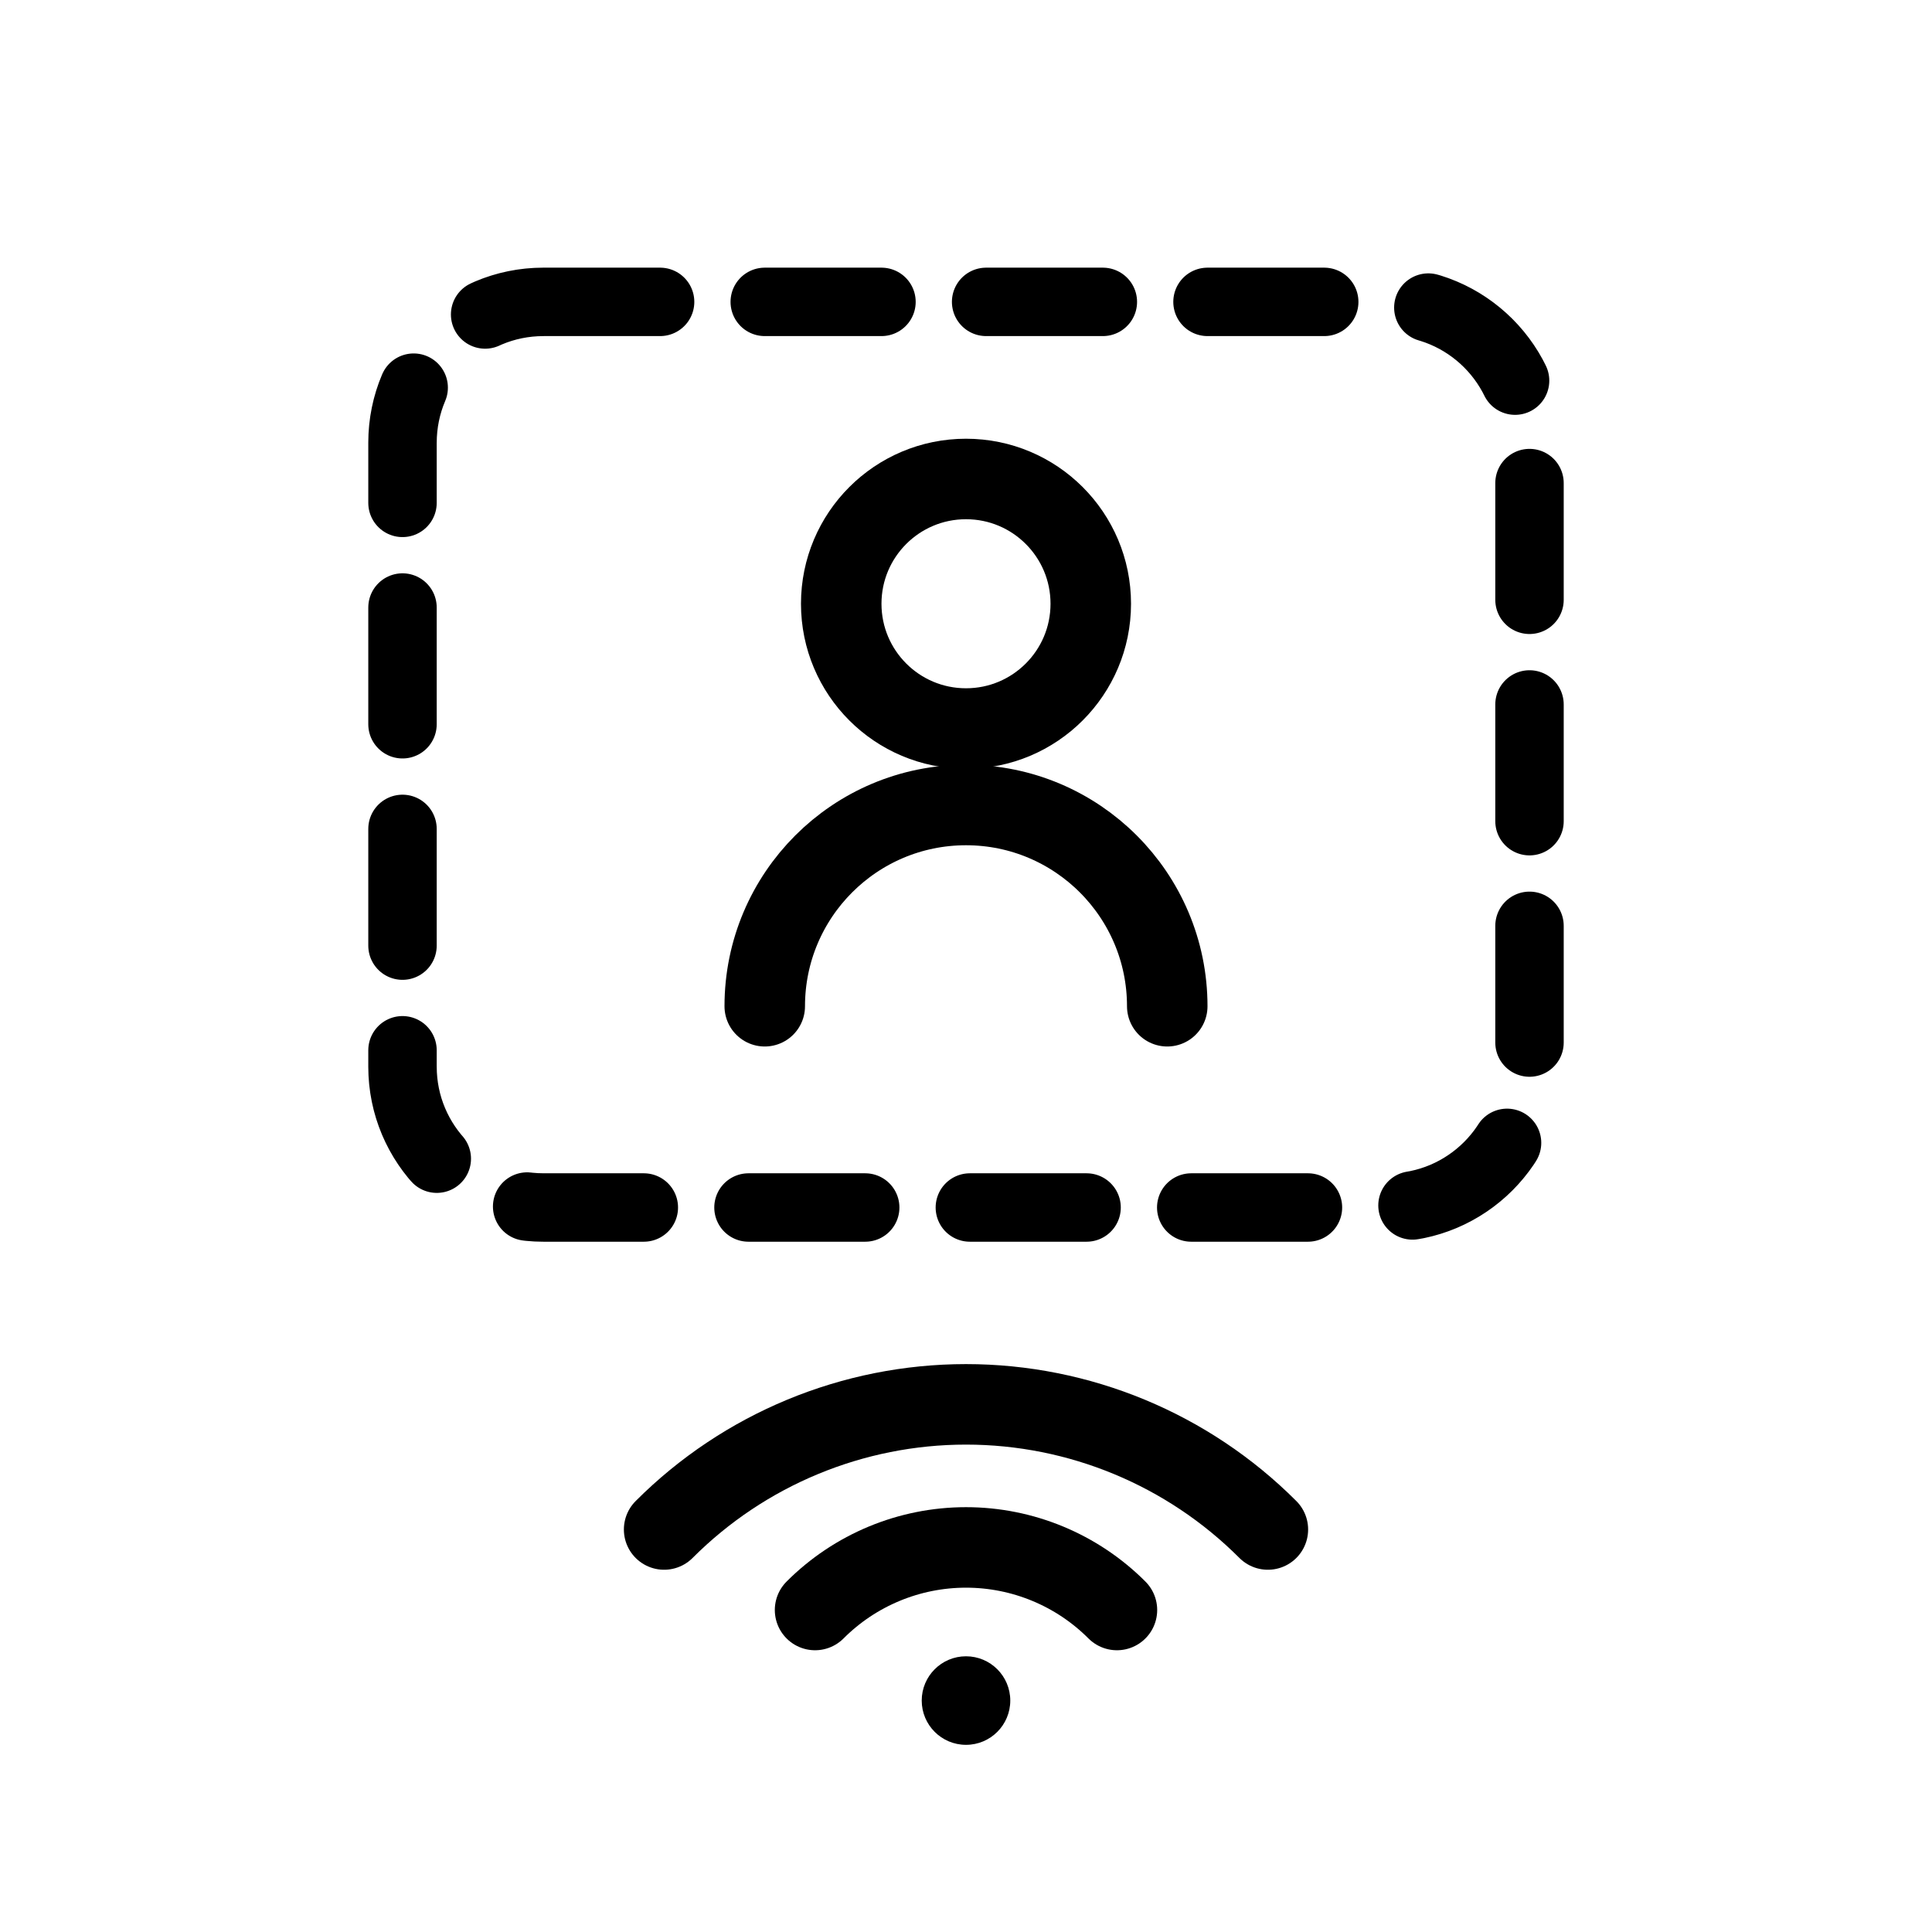
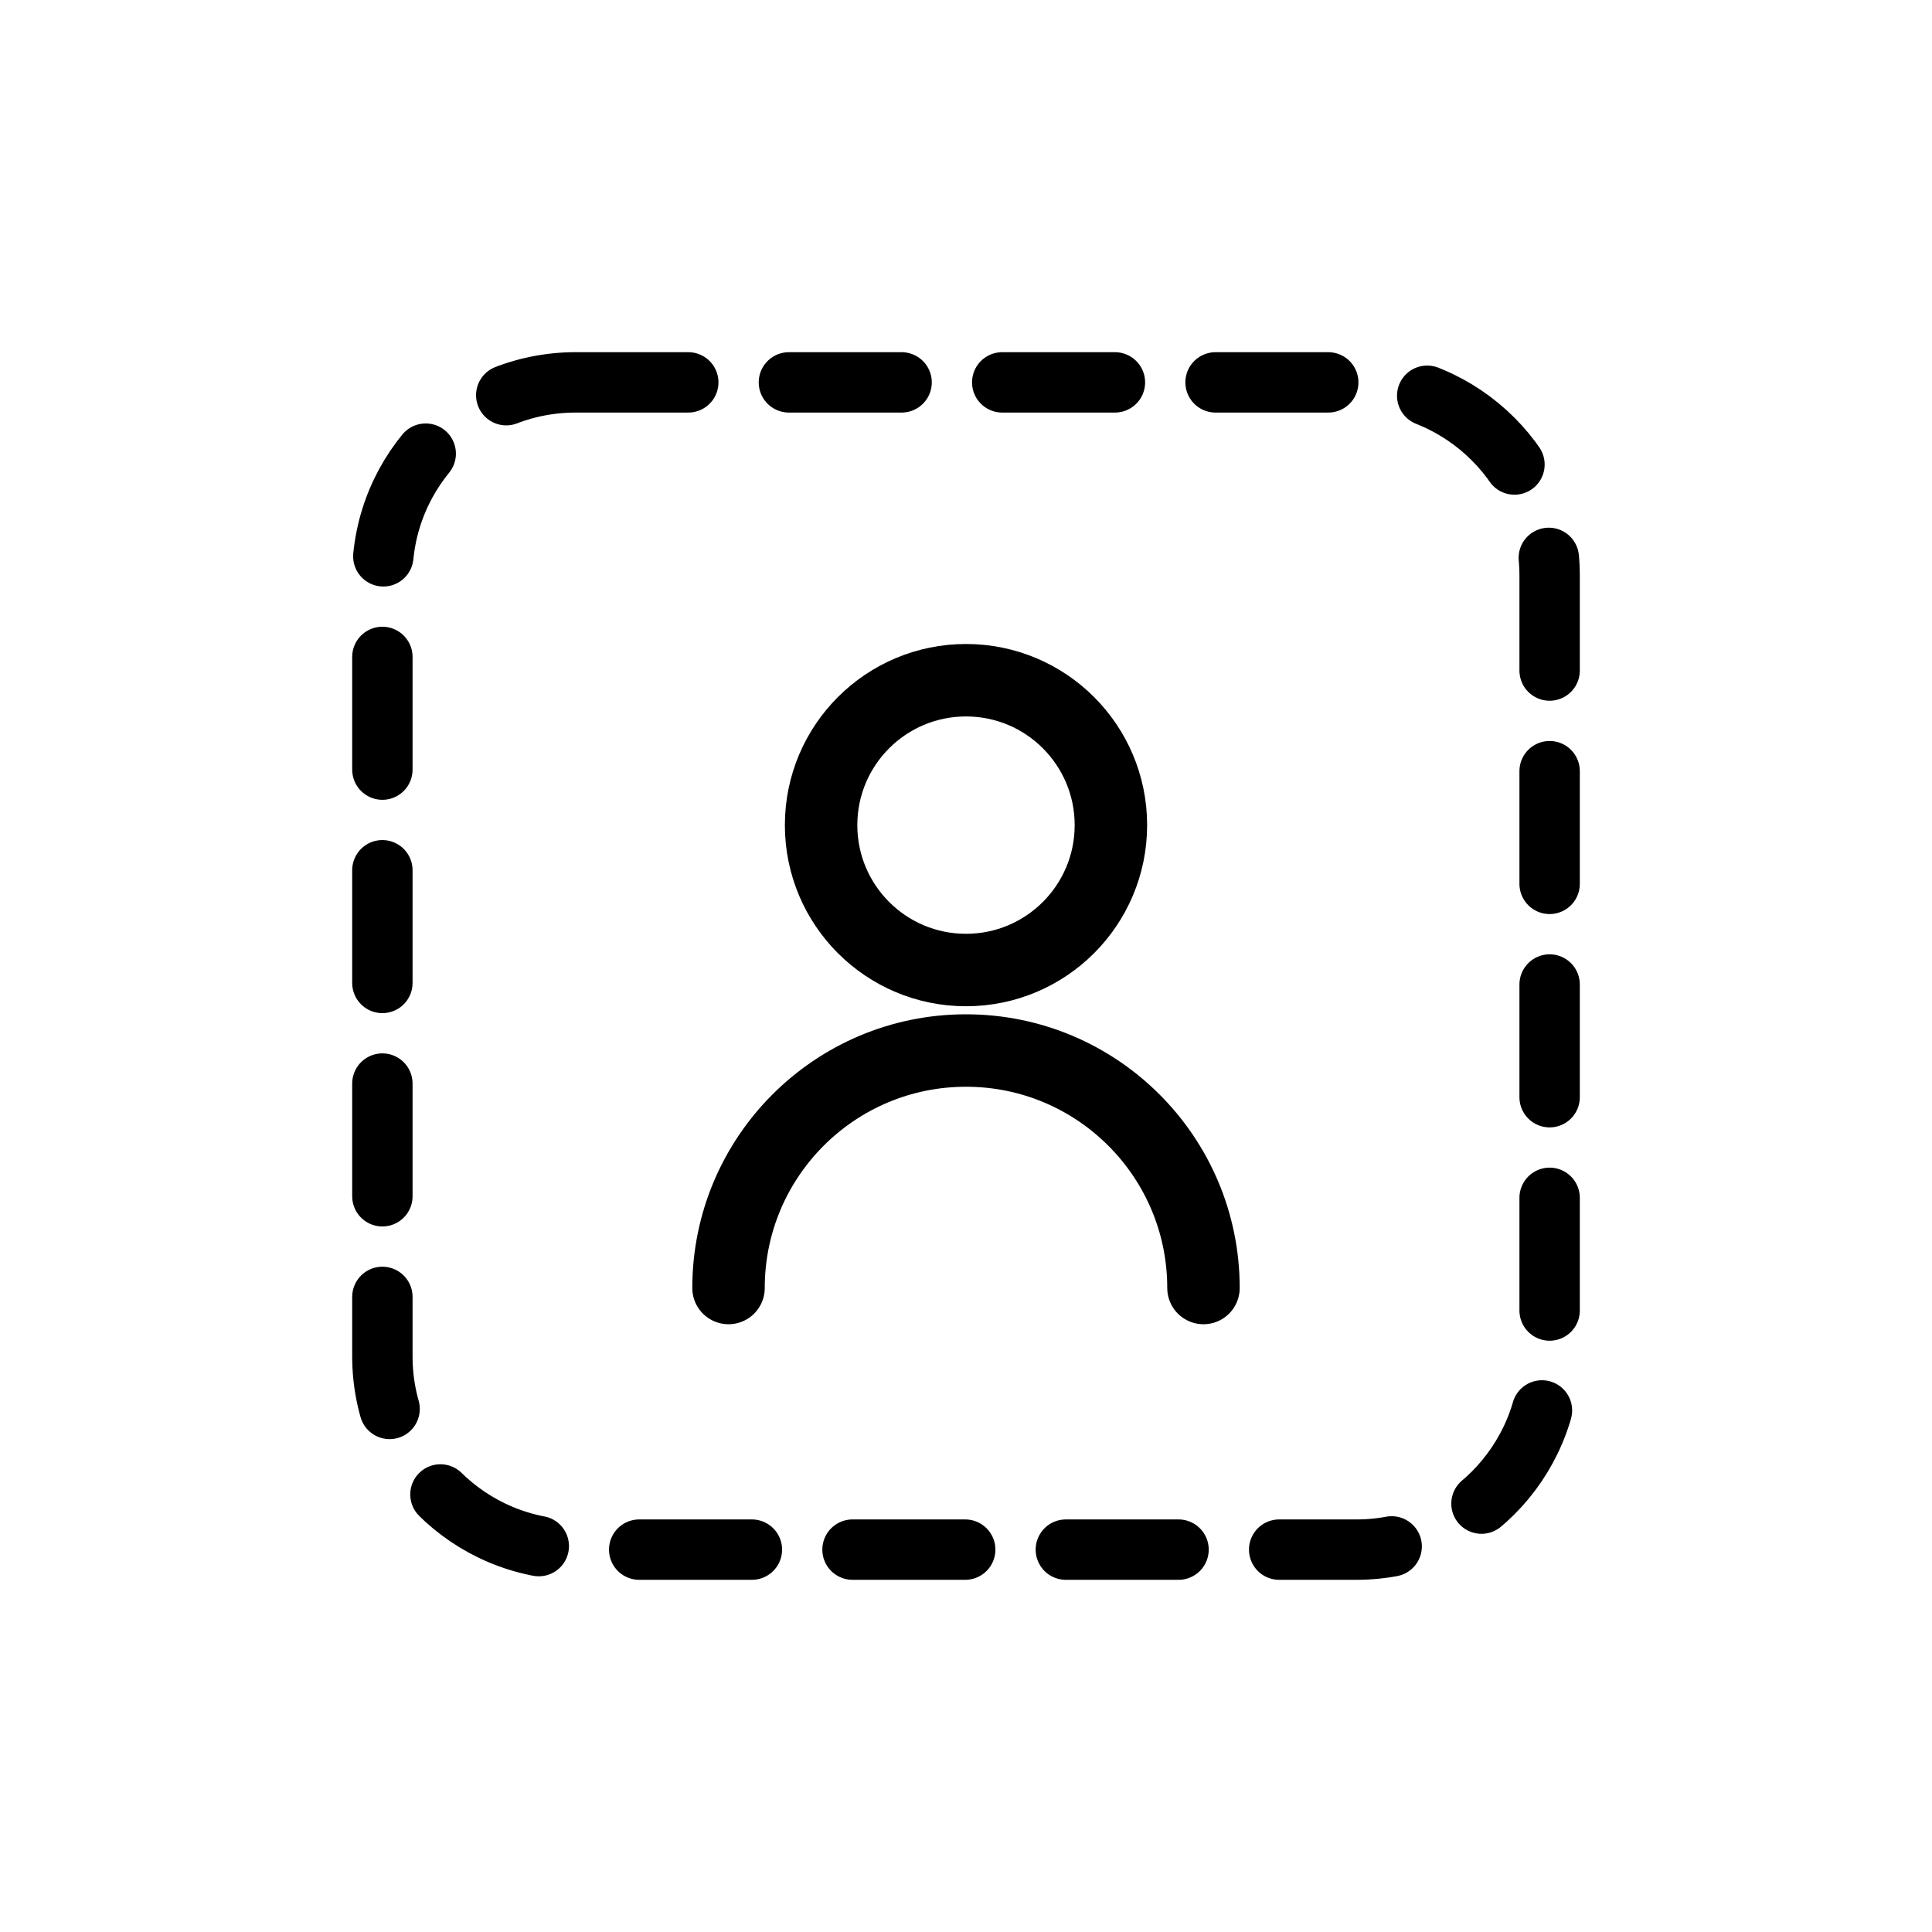
<svg xmlns="http://www.w3.org/2000/svg" viewBox="0 0 960 960">
  <g fill="none" stroke="#000" stroke-linecap="round" stroke-linejoin="round">
-     <rect x="200" y="150" width="560" height="450" rx="70" stroke-width="34" stroke-dasharray="58 52" />
-     <circle cx="480" cy="300" r="62" stroke-width="40" />
-     <path d="M380 500 A100 100 0 0 1 580 500" stroke-width="40" />
-     <path d="M330 760 A212 212 0 0 1 630 760" stroke-width="40" />
-     <path d="M405 800 A106 106 0 0 1 555 800" stroke-width="40" />
-     <circle cx="480" cy="845" r="22" fill="#000" stroke="none" />
+     <rect x="190" y="190" width="580" height="580" rx="96" stroke-width="30" stroke-dasharray="56 50" />
+     <circle cx="480" cy="410" r="72" stroke-width="36" />
+     <path d="M362 640 A118 118 0 0 1 598 640" stroke-width="36" />
  </g>
</svg>
